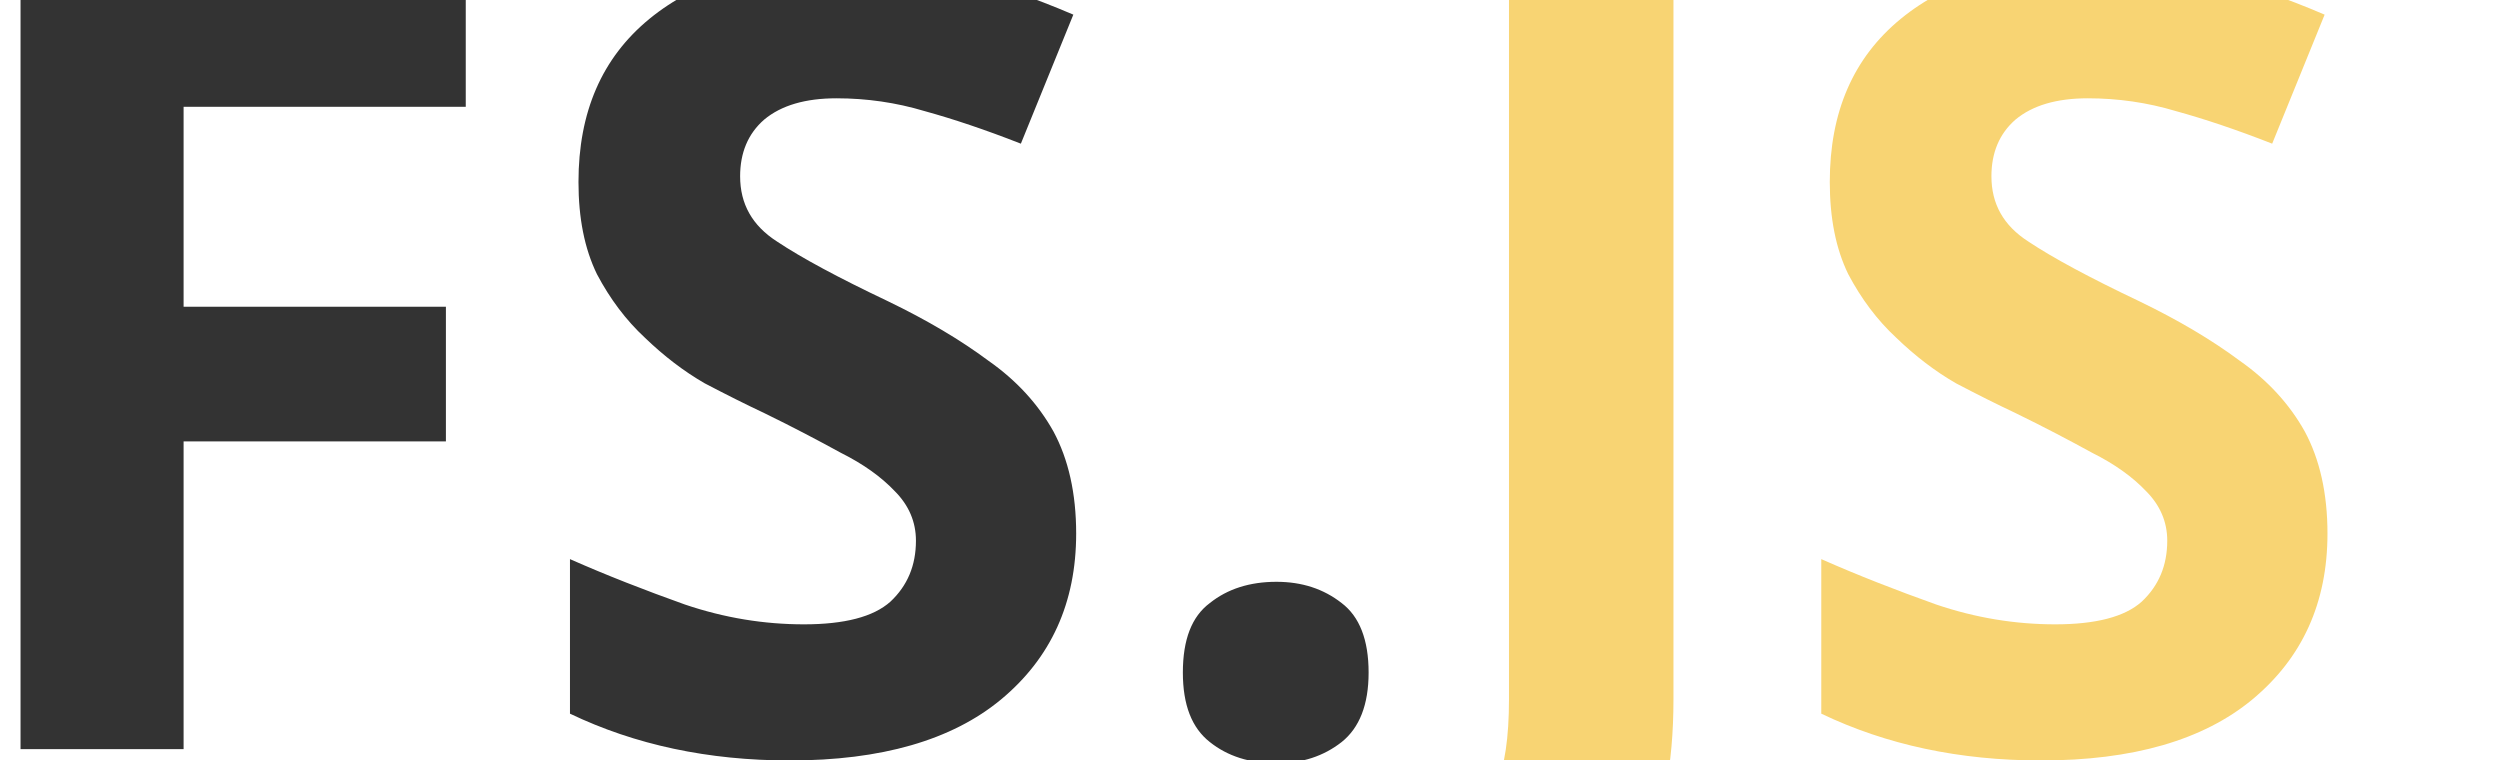
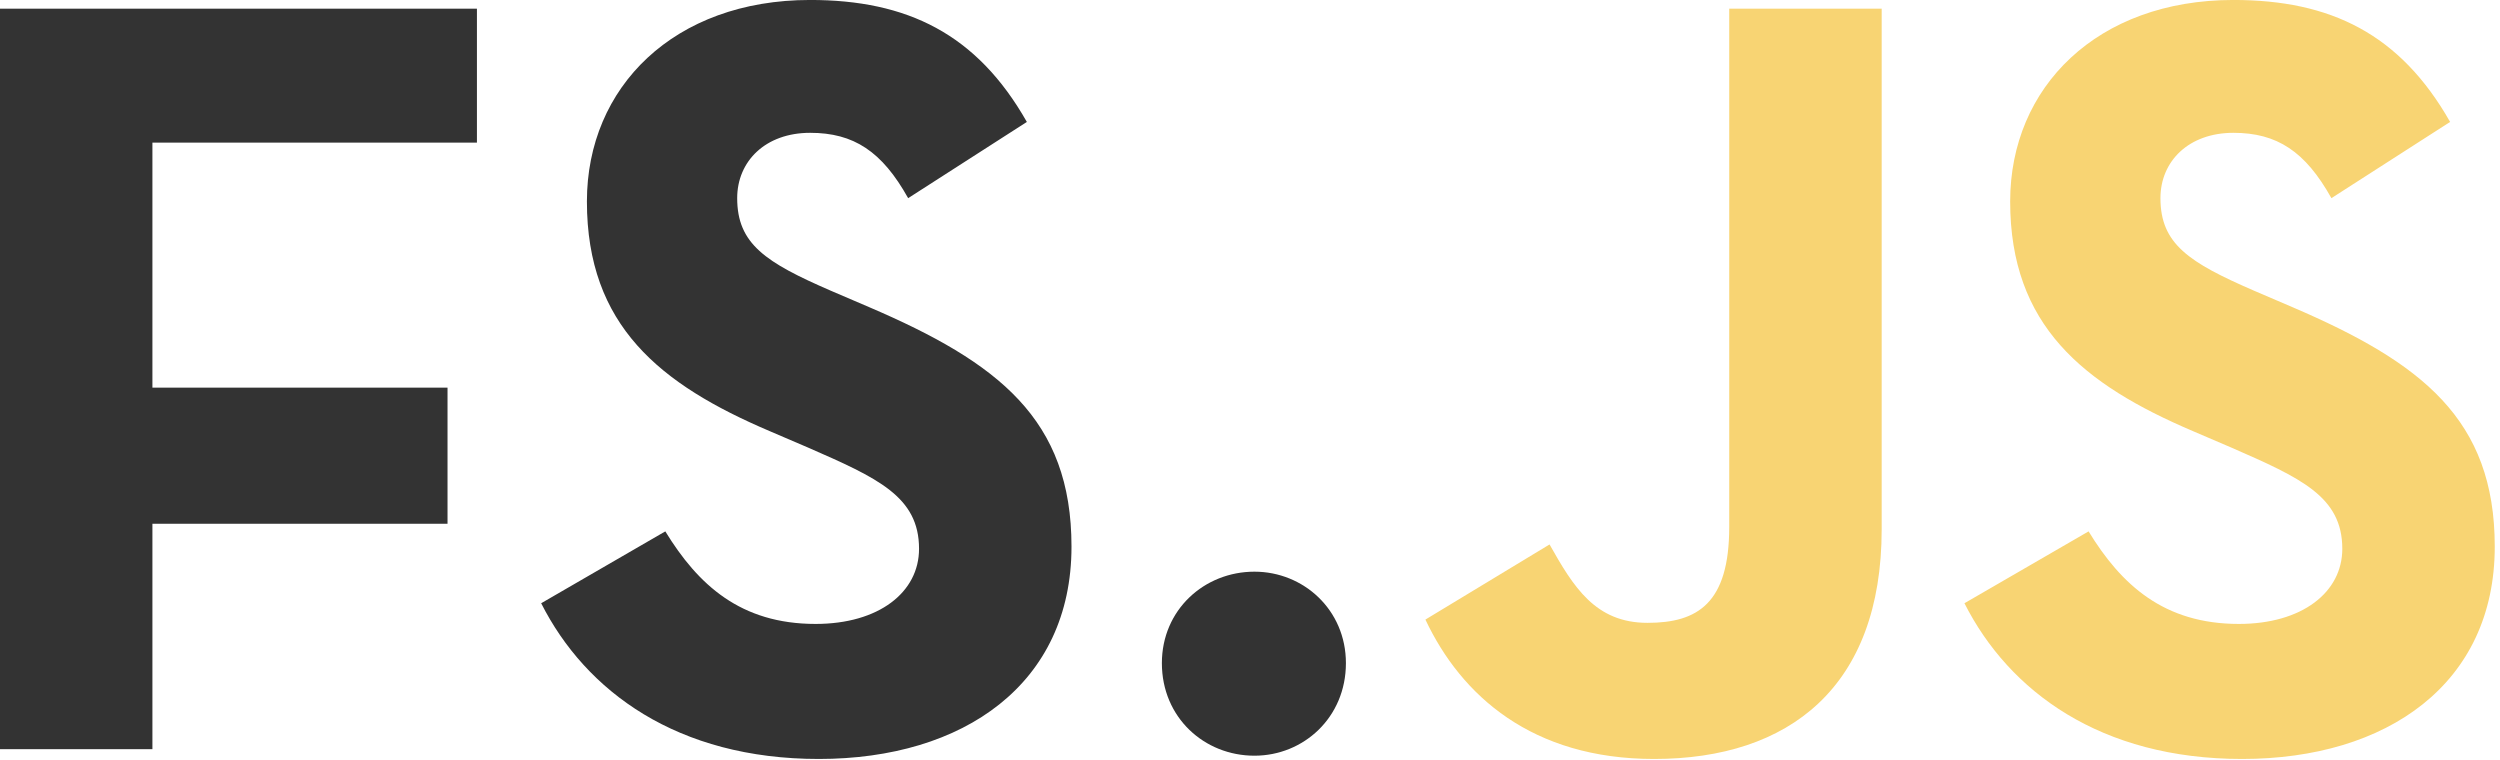
<svg xmlns="http://www.w3.org/2000/svg" width="100%" height="100%" viewBox="0 0 326 99" version="1.1" xml:space="preserve" style="fill-rule:evenodd;clip-rule:evenodd;stroke-linejoin:round;stroke-miterlimit:1.414;">
-   <g transform="matrix(1,0,0,1,-31.1833,-251.133)">
-     <g transform="matrix(11.8333,0,0,11.8333,-548.097,-3341.97)">
-       <text x="48.101px" y="311.899px" style="font-family:'NeutraText-Bold', 'Neutra Text';font-weight:700;font-size:12px;fill:rgb(51,51,51);">FS.</text>
-       <text x="64.505px" y="311.899px" style="font-family:'NeutraText-Bold', 'Neutra Text';font-weight:700;font-size:12px;fill:rgb(248,212,115);">JS</text>
-     </g>
+   <g>
+     <path d="M-0.005,97.691l19.88,0l0,-29.393l38.482,0l0,-17.75l-38.482,0l0,-31.95l42.316,0l0,-17.466l-62.196,0l0,96.559Z" style="fill:#333;fill-rule:nonzero;" />
+     <path d="M106.779,98.969c18.886,0 32.944,-9.798 32.944,-27.689c0,-16.614 -9.514,-23.998 -26.412,-31.24l-4.97,-2.13c-8.52,-3.692 -12.212,-6.106 -12.212,-12.07c0,-4.828 3.692,-8.52 9.514,-8.52c5.68,0 9.372,2.414 12.78,8.52l15.478,-9.94c-6.532,-11.502 -15.62,-15.904 -28.258,-15.904c-17.75,0 -29.11,11.36 -29.11,26.27c0,16.188 9.514,23.856 23.856,29.962l4.97,2.13c9.088,3.976 14.484,6.39 14.484,13.206c0,5.679 -5.254,9.797 -13.49,9.797c-9.798,0 -15.336,-5.112 -19.596,-12.069l-16.188,9.371c5.822,11.502 17.75,20.306 36.21,20.306Z" style="fill:#333;fill-rule:nonzero;" />
+     <path d="M163.579,98.543c6.39,0 11.928,-4.97 11.928,-12.07c0,-6.958 -5.538,-11.927 -11.928,-11.927c-6.532,0 -12.07,4.969 -12.07,11.927c0,7.1 5.538,12.07 12.07,12.07Z" style="fill:#333;fill-rule:nonzero;" />
+     <path d="M215.693,98.969c17.608,0 29.678,-9.372 29.678,-29.961l0,-67.876l-19.88,0l0,67.592c0,9.939 -4.118,12.495 -10.65,12.495c-6.816,0 -9.656,-4.686 -12.78,-10.223l-16.188,9.797c4.686,9.94 13.916,18.176 29.82,18.176Z" style="fill:#f8d473;fill-rule:nonzero;" />
+     <path d="M292.372,98.969c18.886,0 32.944,-9.798 32.944,-27.689c0,-16.614 -9.514,-23.998 -26.412,-31.24l-4.97,-2.13c-8.52,-3.692 -12.212,-6.106 -12.212,-12.07c0,-4.828 3.692,-8.52 9.514,-8.52c5.68,0 9.372,2.414 12.78,8.52l15.478,-9.94c-6.532,-11.502 -15.62,-15.904 -28.258,-15.904c-17.75,0 -29.11,11.36 -29.11,26.27c0,16.188 9.514,23.856 23.856,29.962l4.97,2.13c9.088,3.976 14.484,6.39 14.484,13.206c0,5.679 -5.254,9.797 -13.49,9.797c-9.798,0 -15.336,-5.112 -19.596,-12.069l-16.187,9.371c5.821,11.502 17.749,20.306 36.209,20.306Z" style="fill:#f8d473;fill-rule:nonzero;" />
  </g>
</svg>
